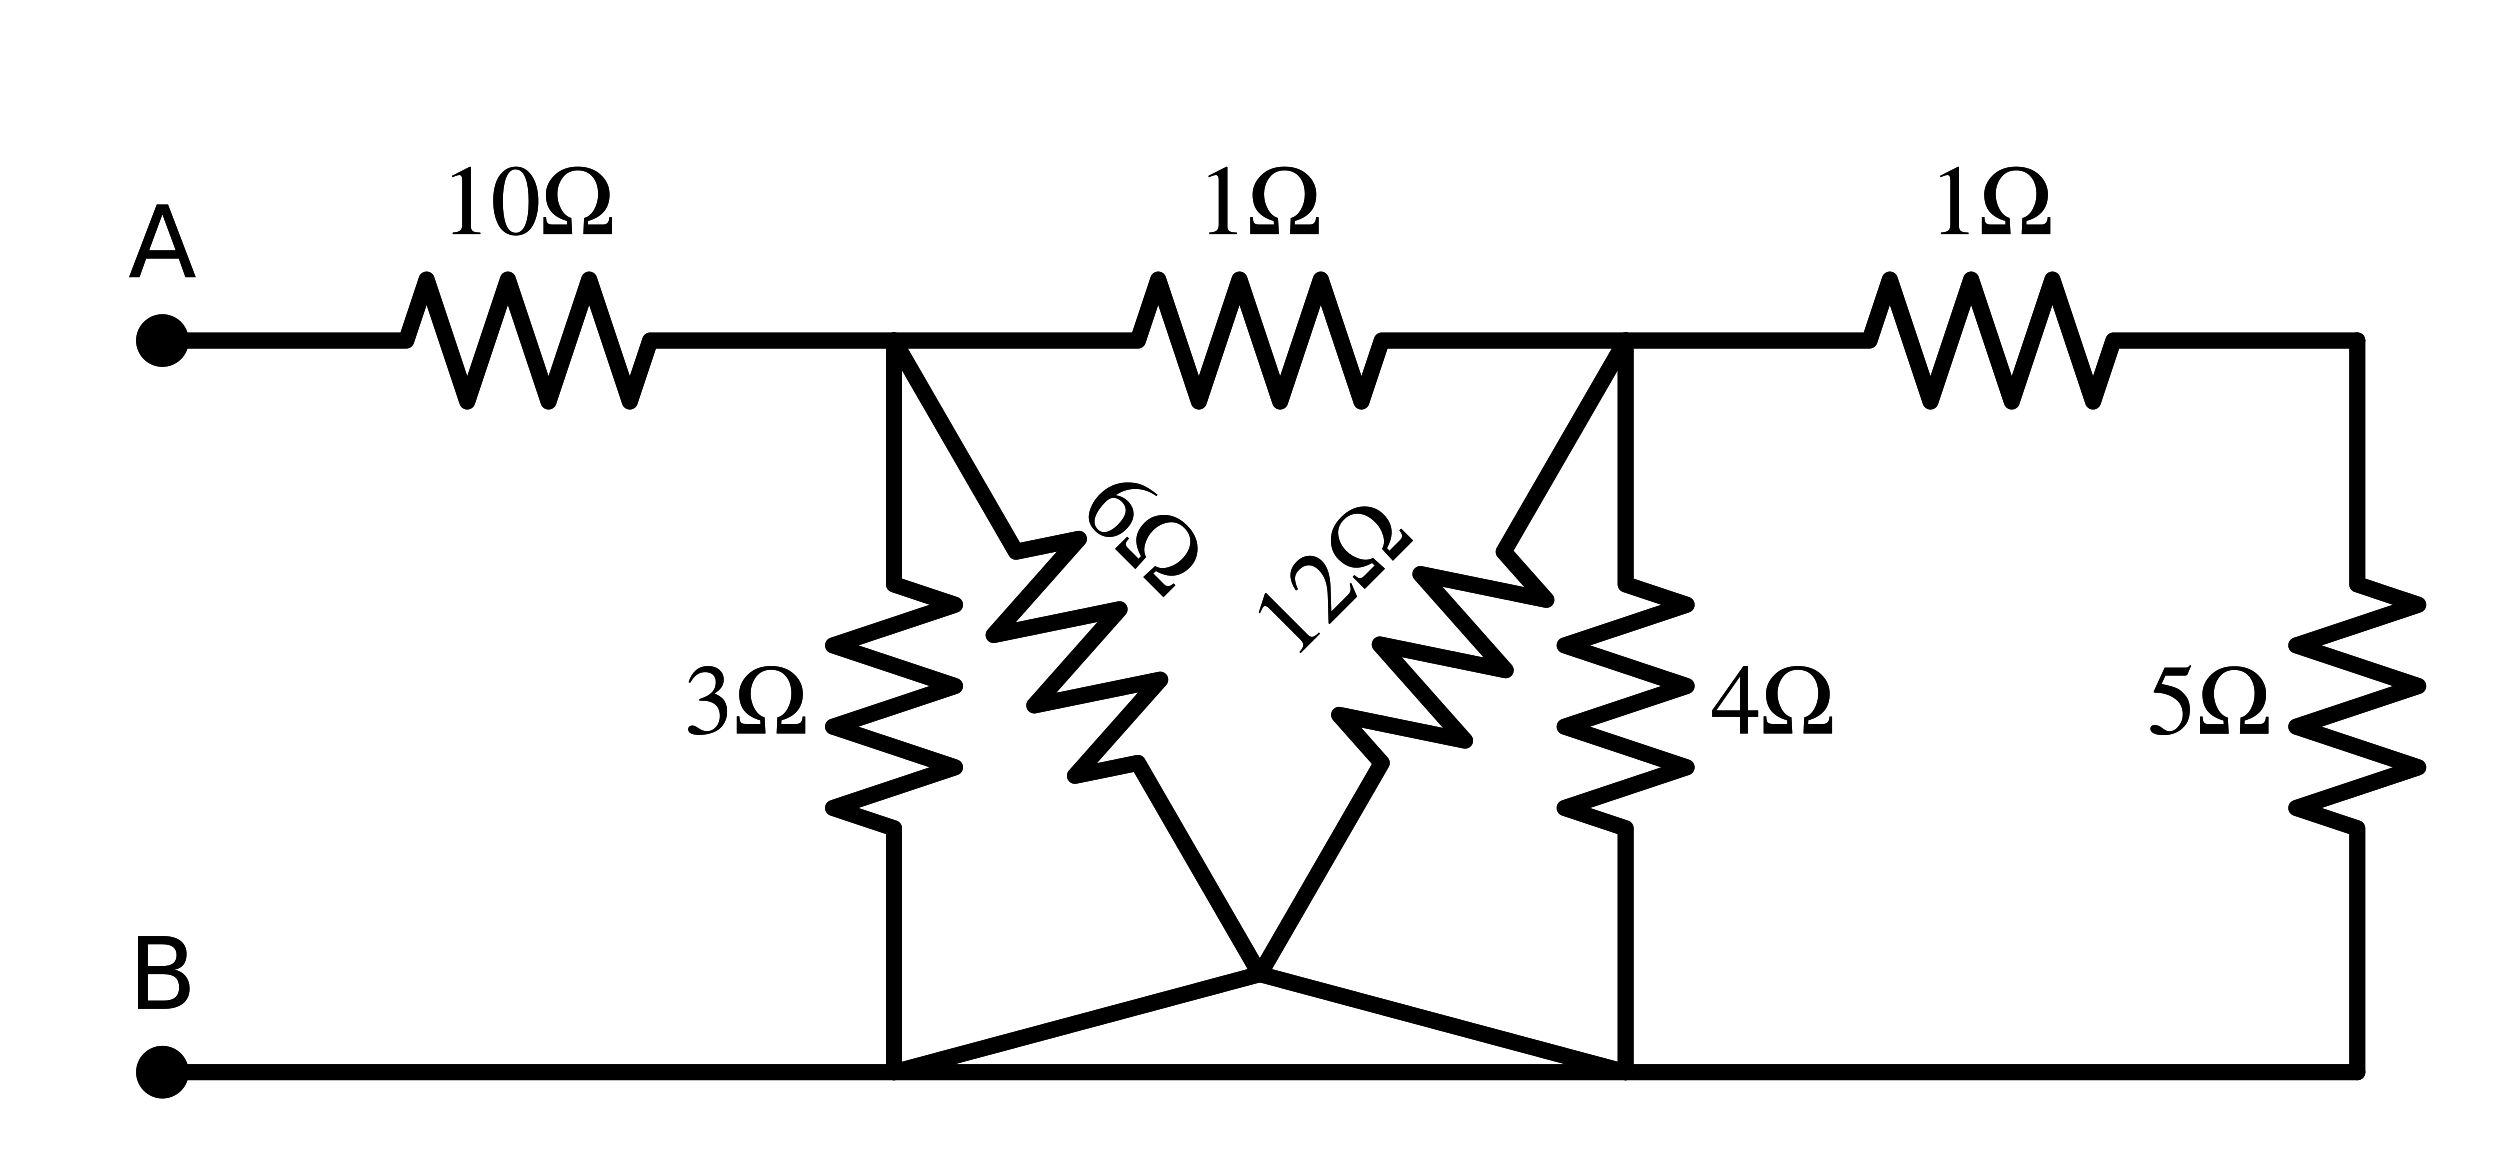
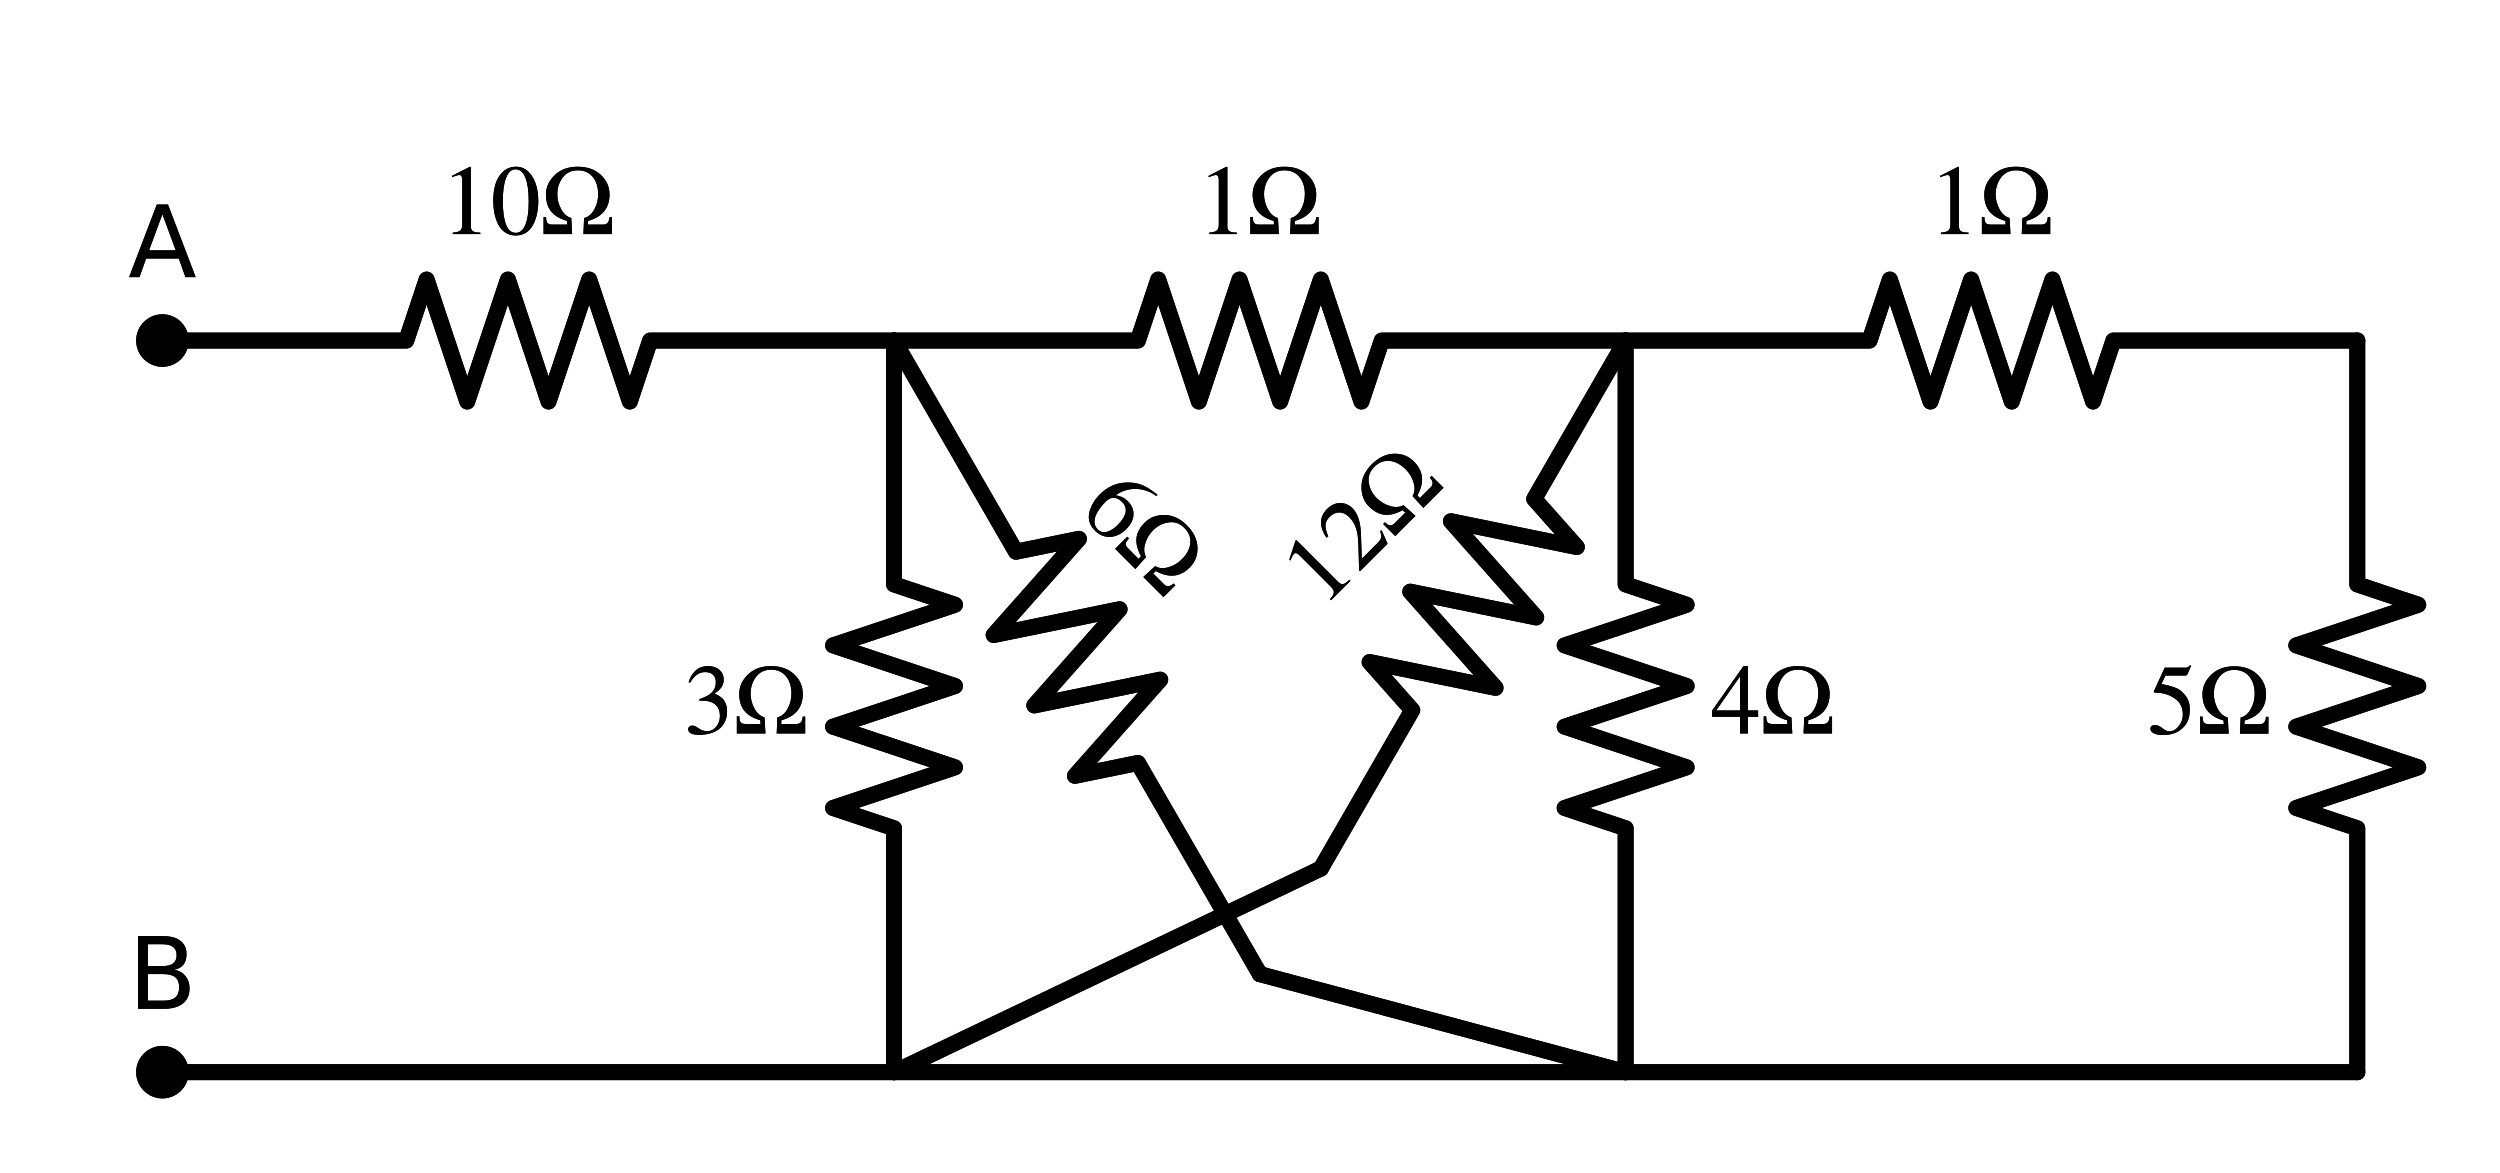
<svg xmlns="http://www.w3.org/2000/svg" xmlns:xlink="http://www.w3.org/1999/xlink" width="313.688pt" height="147.085pt" viewBox="0 0 313.688 147.085" version="1.1">
  <defs>
    <style type="text/css">*{stroke-linejoin: round; stroke-linecap: butt}</style>
  </defs>
  <g id="figure_1">
    <g id="patch_1">
      <path d="M 0 147.085  L 313.688 147.085  L 313.688 0  L 0 0  L 0 147.085  z " style="fill: none" />
    </g>
    <g id="axes_1">
      <g id="line2d_1">
-         <path d="M 20.378 42.73  L 50.978 42.73  L 53.528 35.08  L 58.628 50.38  L 63.728 35.08  L 68.828 50.38  L 73.928 35.08  L 79.028 50.38  L 81.578 42.73  L 112.178 42.73  " clip-path="url(#p3b5f193deb)" style="fill: none; stroke: #000000; stroke-width: 2; stroke-linecap: round" />
+         <path d="M 20.378 42.73  L 50.978 42.73  L 53.528 35.08  L 58.628 50.38  L 63.728 35.08  L 68.828 50.38  L 73.928 35.08  L 79.028 50.38  L 81.578 42.73  L 112.178 42.73  " clip-path="url(#p3236b6a7df)" style="fill: none; stroke: #000000; stroke-width: 2; stroke-linecap: round" />
      </g>
      <g id="line2d_2">
-         <path d="M 112.178 42.73  L 142.778 42.73  L 145.328 35.08  L 150.428 50.38  L 155.528 35.08  L 160.628 50.38  L 165.728 35.08  L 170.828 50.38  L 173.378 42.73  L 203.978 42.73  " clip-path="url(#p3b5f193deb)" style="fill: none; stroke: #000000; stroke-width: 2; stroke-linecap: round" />
+         <path d="M 112.178 42.73  L 142.778 42.73  L 145.328 35.08  L 150.428 50.38  L 155.528 35.08  L 160.628 50.38  L 165.728 35.08  L 170.828 50.38  L 173.378 42.73  L 203.978 42.73  " clip-path="url(#p3236b6a7df)" style="fill: none; stroke: #000000; stroke-width: 2; stroke-linecap: round" />
      </g>
      <g id="line2d_3">
-         <path d="M 203.978 42.73  L 234.578 42.73  L 237.128 35.08  L 242.228 50.38  L 247.328 35.08  L 252.428 50.38  L 257.528 35.08  L 262.628 50.38  L 265.178 42.73  L 295.778 42.73  " clip-path="url(#p3b5f193deb)" style="fill: none; stroke: #000000; stroke-width: 2; stroke-linecap: round" />
+         <path d="M 203.978 42.73  L 234.578 42.73  L 237.128 35.08  L 242.228 50.38  L 247.328 35.08  L 252.428 50.38  L 257.528 35.08  L 262.628 50.38  L 265.178 42.73  L 295.778 42.73  " clip-path="url(#p3236b6a7df)" style="fill: none; stroke: #000000; stroke-width: 2; stroke-linecap: round" />
      </g>
      <g id="line2d_4">
-         <path d="M 295.778 42.73  L 295.778 73.33  L 303.428 75.88  L 288.128 80.98  L 303.428 86.08  L 288.128 91.18  L 303.428 96.28  L 288.128 101.38  L 295.778 103.93  L 295.778 134.53  " clip-path="url(#p3b5f193deb)" style="fill: none; stroke: #000000; stroke-width: 2; stroke-linecap: round" />
+         <path d="M 295.778 42.73  L 295.778 73.33  L 303.428 75.88  L 288.128 80.98  L 303.428 86.08  L 288.128 91.18  L 303.428 96.28  L 288.128 101.38  L 295.778 103.93  L 295.778 134.53  " clip-path="url(#p3236b6a7df)" style="fill: none; stroke: #000000; stroke-width: 2; stroke-linecap: round" />
      </g>
      <g id="line2d_5">
-         <path d="M 295.778 134.53  L 249.878 134.53  L 203.978 134.53  " clip-path="url(#p3b5f193deb)" style="fill: none; stroke: #000000; stroke-width: 2; stroke-linecap: round" />
+         <path d="M 295.778 134.53  L 249.878 134.53  L 203.978 134.53  " clip-path="url(#p3236b6a7df)" style="fill: none; stroke: #000000; stroke-width: 2; stroke-linecap: round" />
      </g>
      <g id="line2d_6">
-         <path d="M 203.978 134.53  L 158.078 134.53  L 112.178 134.53  " clip-path="url(#p3b5f193deb)" style="fill: none; stroke: #000000; stroke-width: 2; stroke-linecap: round" />
+         <path d="M 203.978 134.53  L 158.078 134.53  L 112.178 134.53  " clip-path="url(#p3236b6a7df)" style="fill: none; stroke: #000000; stroke-width: 2; stroke-linecap: round" />
      </g>
      <g id="line2d_7">
-         <path d="M 112.178 134.53  L 66.278 134.53  L 20.378 134.53  " clip-path="url(#p3b5f193deb)" style="fill: none; stroke: #000000; stroke-width: 2; stroke-linecap: round" />
+         <path d="M 112.178 134.53  L 66.278 134.53  L 20.378 134.53  " clip-path="url(#p3236b6a7df)" style="fill: none; stroke: #000000; stroke-width: 2; stroke-linecap: round" />
      </g>
      <g id="line2d_8">
-         <path d="M 203.978 42.73  L 203.978 73.33  L 211.628 75.88  L 196.328 80.98  L 211.628 86.08  L 196.328 91.18  L 211.628 96.28  L 196.328 101.38  L 203.978 103.93  L 203.978 134.53  " clip-path="url(#p3b5f193deb)" style="fill: none; stroke: #000000; stroke-width: 2; stroke-linecap: round" />
+         <path d="M 203.978 42.73  L 203.978 73.33  L 211.628 75.88  L 196.328 80.98  L 211.628 86.08  L 196.328 91.18  L 211.628 96.28  L 196.328 101.38  L 203.978 103.93  L 203.978 134.53  " clip-path="url(#p3236b6a7df)" style="fill: none; stroke: #000000; stroke-width: 2; stroke-linecap: round" />
      </g>
      <g id="line2d_9">
-         <path d="M 112.178 42.73  L 112.178 73.33  L 119.828 75.88  L 104.528 80.98  L 119.828 86.08  L 104.528 91.18  L 119.828 96.28  L 104.528 101.38  L 112.178 103.93  L 112.178 134.53  " clip-path="url(#p3b5f193deb)" style="fill: none; stroke: #000000; stroke-width: 2; stroke-linecap: round" />
+         <path d="M 112.178 42.73  L 112.178 73.33  L 119.828 75.88  L 104.528 80.98  L 119.828 86.08  L 104.528 91.18  L 119.828 96.28  L 104.528 101.38  L 112.178 103.93  L 112.178 134.53  " clip-path="url(#p3236b6a7df)" style="fill: none; stroke: #000000; stroke-width: 2; stroke-linecap: round" />
      </g>
      <g id="line2d_10">
-         <path d="M 112.178 42.73  L 127.478 69.23  L 135.378 67.614  L 124.678 79.68  L 140.478 76.447  L 129.778 88.514  L 145.578 85.281  L 134.878 97.347  L 142.778 95.731  L 158.078 122.231  " clip-path="url(#p3b5f193deb)" style="fill: none; stroke: #000000; stroke-width: 2; stroke-linecap: round" />
+         <path d="M 112.178 42.73  L 127.478 69.23  L 135.378 67.614  L 124.678 79.68  L 140.478 76.447  L 129.778 88.514  L 145.578 85.281  L 134.878 97.347  L 142.778 95.731  L 158.078 122.231  " clip-path="url(#p3236b6a7df)" style="fill: none; stroke: #000000; stroke-width: 2; stroke-linecap: round" />
      </g>
      <g id="line2d_11">
-         <path d="M 158.078 122.231  L 181.028 128.381  L 203.978 134.53  " clip-path="url(#p3b5f193deb)" style="fill: none; stroke: #000000; stroke-width: 2; stroke-linecap: round" />
+         <path d="M 158.078 122.231  L 181.028 128.381  L 203.978 134.53  " clip-path="url(#p3236b6a7df)" style="fill: none; stroke: #000000; stroke-width: 2; stroke-linecap: round" />
      </g>
      <g id="line2d_12">
-         <path d="M 203.978 42.73  L 188.678 69.23  L 194.028 75.264  L 178.228 72.03  L 188.928 84.097  L 173.128 80.864  L 183.828 92.931  L 168.028 89.697  L 173.378 95.731  L 158.078 122.231  " clip-path="url(#p3b5f193deb)" style="fill: none; stroke: #000000; stroke-width: 2; stroke-linecap: round" />
+         <path d="M 203.978 42.73  L 192.503 62.605  L 197.853 68.639  L 182.053 65.405  L 192.753 77.472  L 176.953 74.239  L 187.653 86.306  L 171.853 83.072  L 177.203 89.106  L 165.728 108.981  " clip-path="url(#p3236b6a7df)" style="fill: none; stroke: #000000; stroke-width: 2; stroke-linecap: round" />
      </g>
      <g id="line2d_13">
-         <path d="M 158.078 122.231  L 135.128 128.381  L 112.178 134.53  " clip-path="url(#p3b5f193deb)" style="fill: none; stroke: #000000; stroke-width: 2; stroke-linecap: round" />
+         <path d="M 165.728 108.981  L 138.953 121.755  L 112.178 134.53  " clip-path="url(#p3236b6a7df)" style="fill: none; stroke: #000000; stroke-width: 2; stroke-linecap: round" />
      </g>
      <g id="line2d_14">
-         <path d="M 20.378 42.73  L 50.978 42.73  L 53.528 35.08  L 58.628 50.38  L 63.728 35.08  L 68.828 50.38  L 73.928 35.08  L 79.028 50.38  L 81.578 42.73  L 112.178 42.73  " clip-path="url(#p3b5f193deb)" style="fill: none; stroke: #000000; stroke-width: 2; stroke-linecap: round" />
+         <path d="M 20.378 42.73  L 50.978 42.73  L 53.528 35.08  L 58.628 50.38  L 63.728 35.08  L 68.828 50.38  L 73.928 35.08  L 79.028 50.38  L 81.578 42.73  L 112.178 42.73  " clip-path="url(#p3236b6a7df)" style="fill: none; stroke: #000000; stroke-width: 2; stroke-linecap: round" />
      </g>
      <g id="line2d_15">
-         <path d="M 112.178 42.73  L 142.778 42.73  L 145.328 35.08  L 150.428 50.38  L 155.528 35.08  L 160.628 50.38  L 165.728 35.08  L 170.828 50.38  L 173.378 42.73  L 203.978 42.73  " clip-path="url(#p3b5f193deb)" style="fill: none; stroke: #000000; stroke-width: 2; stroke-linecap: round" />
+         <path d="M 112.178 42.73  L 142.778 42.73  L 145.328 35.08  L 150.428 50.38  L 155.528 35.08  L 160.628 50.38  L 165.728 35.08  L 170.828 50.38  L 173.378 42.73  L 203.978 42.73  " clip-path="url(#p3236b6a7df)" style="fill: none; stroke: #000000; stroke-width: 2; stroke-linecap: round" />
      </g>
      <g id="line2d_16">
-         <path d="M 203.978 42.73  L 234.578 42.73  L 237.128 35.08  L 242.228 50.38  L 247.328 35.08  L 252.428 50.38  L 257.528 35.08  L 262.628 50.38  L 265.178 42.73  L 295.778 42.73  " clip-path="url(#p3b5f193deb)" style="fill: none; stroke: #000000; stroke-width: 2; stroke-linecap: round" />
+         <path d="M 203.978 42.73  L 234.578 42.73  L 237.128 35.08  L 242.228 50.38  L 247.328 35.08  L 252.428 50.38  L 257.528 35.08  L 262.628 50.38  L 265.178 42.73  L 295.778 42.73  " clip-path="url(#p3236b6a7df)" style="fill: none; stroke: #000000; stroke-width: 2; stroke-linecap: round" />
      </g>
      <g id="line2d_17">
-         <path d="M 295.778 42.73  L 295.778 73.33  L 303.428 75.88  L 288.128 80.98  L 303.428 86.08  L 288.128 91.18  L 303.428 96.28  L 288.128 101.38  L 295.778 103.93  L 295.778 134.53  " clip-path="url(#p3b5f193deb)" style="fill: none; stroke: #000000; stroke-width: 2; stroke-linecap: round" />
+         <path d="M 295.778 42.73  L 295.778 73.33  L 303.428 75.88  L 288.128 80.98  L 303.428 86.08  L 288.128 91.18  L 303.428 96.28  L 288.128 101.38  L 295.778 103.93  L 295.778 134.53  " clip-path="url(#p3236b6a7df)" style="fill: none; stroke: #000000; stroke-width: 2; stroke-linecap: round" />
      </g>
      <g id="line2d_18">
-         <path d="M 295.778 134.53  L 249.878 134.53  L 203.978 134.53  " clip-path="url(#p3b5f193deb)" style="fill: none; stroke: #000000; stroke-width: 2; stroke-linecap: round" />
+         <path d="M 295.778 134.53  L 249.878 134.53  L 203.978 134.53  " clip-path="url(#p3236b6a7df)" style="fill: none; stroke: #000000; stroke-width: 2; stroke-linecap: round" />
      </g>
      <g id="line2d_19">
-         <path d="M 203.978 134.53  L 158.078 134.53  L 112.178 134.53  " clip-path="url(#p3b5f193deb)" style="fill: none; stroke: #000000; stroke-width: 2; stroke-linecap: round" />
+         <path d="M 203.978 134.53  L 158.078 134.53  L 112.178 134.53  " clip-path="url(#p3236b6a7df)" style="fill: none; stroke: #000000; stroke-width: 2; stroke-linecap: round" />
      </g>
      <g id="line2d_20">
-         <path d="M 112.178 134.53  L 66.278 134.53  L 20.378 134.53  " clip-path="url(#p3b5f193deb)" style="fill: none; stroke: #000000; stroke-width: 2; stroke-linecap: round" />
+         <path d="M 112.178 134.53  L 66.278 134.53  L 20.378 134.53  " clip-path="url(#p3236b6a7df)" style="fill: none; stroke: #000000; stroke-width: 2; stroke-linecap: round" />
      </g>
      <g id="line2d_21">
-         <path d="M 203.978 42.73  L 203.978 73.33  L 211.628 75.88  L 196.328 80.98  L 211.628 86.08  L 196.328 91.18  L 211.628 96.28  L 196.328 101.38  L 203.978 103.93  L 203.978 134.53  " clip-path="url(#p3b5f193deb)" style="fill: none; stroke: #000000; stroke-width: 2; stroke-linecap: round" />
+         <path d="M 203.978 42.73  L 203.978 73.33  L 211.628 75.88  L 196.328 80.98  L 211.628 86.08  L 196.328 91.18  L 211.628 96.28  L 196.328 101.38  L 203.978 103.93  L 203.978 134.53  " clip-path="url(#p3236b6a7df)" style="fill: none; stroke: #000000; stroke-width: 2; stroke-linecap: round" />
      </g>
      <g id="line2d_22">
-         <path d="M 112.178 42.73  L 112.178 73.33  L 119.828 75.88  L 104.528 80.98  L 119.828 86.08  L 104.528 91.18  L 119.828 96.28  L 104.528 101.38  L 112.178 103.93  L 112.178 134.53  " clip-path="url(#p3b5f193deb)" style="fill: none; stroke: #000000; stroke-width: 2; stroke-linecap: round" />
+         <path d="M 112.178 42.73  L 112.178 73.33  L 119.828 75.88  L 104.528 80.98  L 119.828 86.08  L 104.528 91.18  L 119.828 96.28  L 104.528 101.38  L 112.178 103.93  L 112.178 134.53  " clip-path="url(#p3236b6a7df)" style="fill: none; stroke: #000000; stroke-width: 2; stroke-linecap: round" />
      </g>
      <g id="line2d_23">
-         <path d="M 112.178 42.73  L 127.478 69.23  L 135.378 67.614  L 124.678 79.68  L 140.478 76.447  L 129.778 88.514  L 145.578 85.281  L 134.878 97.347  L 142.778 95.731  L 158.078 122.231  " clip-path="url(#p3b5f193deb)" style="fill: none; stroke: #000000; stroke-width: 2; stroke-linecap: round" />
+         <path d="M 112.178 42.73  L 127.478 69.23  L 135.378 67.614  L 124.678 79.68  L 140.478 76.447  L 129.778 88.514  L 145.578 85.281  L 134.878 97.347  L 142.778 95.731  L 158.078 122.231  " clip-path="url(#p3236b6a7df)" style="fill: none; stroke: #000000; stroke-width: 2; stroke-linecap: round" />
      </g>
      <g id="line2d_24">
-         <path d="M 158.078 122.231  L 181.028 128.381  L 203.978 134.53  " clip-path="url(#p3b5f193deb)" style="fill: none; stroke: #000000; stroke-width: 2; stroke-linecap: round" />
+         <path d="M 158.078 122.231  L 181.028 128.381  L 203.978 134.53  " clip-path="url(#p3236b6a7df)" style="fill: none; stroke: #000000; stroke-width: 2; stroke-linecap: round" />
      </g>
      <g id="line2d_25">
-         <path d="M 203.978 42.73  L 188.678 69.23  L 194.028 75.264  L 178.228 72.03  L 188.928 84.097  L 173.128 80.864  L 183.828 92.931  L 168.028 89.697  L 173.378 95.731  L 158.078 122.231  " clip-path="url(#p3b5f193deb)" style="fill: none; stroke: #000000; stroke-width: 2; stroke-linecap: round" />
+         <path d="M 203.978 42.73  L 192.503 62.605  L 197.853 68.639  L 182.053 65.405  L 192.753 77.472  L 176.953 74.239  L 187.653 86.306  L 171.853 83.072  L 177.203 89.106  L 165.728 108.981  " clip-path="url(#p3236b6a7df)" style="fill: none; stroke: #000000; stroke-width: 2; stroke-linecap: round" />
      </g>
      <g id="line2d_26">
-         <path d="M 158.078 122.231  L 135.128 128.381  L 112.178 134.53  " clip-path="url(#p3b5f193deb)" style="fill: none; stroke: #000000; stroke-width: 2; stroke-linecap: round" />
+         <path d="M 165.728 108.981  L 138.953 121.755  L 112.178 134.53  " clip-path="url(#p3236b6a7df)" style="fill: none; stroke: #000000; stroke-width: 2; stroke-linecap: round" />
      </g>
      <g id="text_1">
-         <g clip-path="url(#p3b5f193deb)">
+         <g clip-path="url(#p3236b6a7df)">
          <g transform="translate(55.3409 29.42039)scale(0.125 -0.125)">
            <defs>
              <path id="STIXGeneral-Regular-31" d="M 2522 0  L 755 0  L 755 96  Q 1107 115 1235 227  Q 1363 339 1363 608  L 1363 3482  Q 1363 3795 1171 3795  Q 1082 3795 883 3718  L 710 3654  L 710 3744  L 1856 4326  L 1914 4307  L 1914 486  Q 1914 275 2042 185  Q 2170 96 2522 96  L 2522 0  z " transform="scale(0.015625)" />
              <path id="STIXGeneral-Regular-30" d="M 3046 2112  Q 3046 1683 2963 1302  Q 2880 922 2717 602  Q 2554 282 2266 96  Q 1978 -90 1600 -90  Q 1210 -90 915 108  Q 621 307 461 640  Q 301 973 227 1350  Q 154 1728 154 2150  Q 154 2746 301 3222  Q 448 3699 790 4012  Q 1133 4326 1626 4326  Q 2253 4326 2649 3712  Q 3046 3098 3046 2112  z M 2432 2080  Q 2432 3091 2217 3625  Q 2003 4160 1587 4160  Q 1190 4160 979 3622  Q 768 3085 768 2106  Q 768 1120 979 598  Q 1190 77 1600 77  Q 2003 77 2217 598  Q 2432 1120 2432 2080  z " transform="scale(0.015625)" />
              <path id="STIXGeneral-Regular-3a9" d="M 4576 0  L 2746 0  L 2790 1030  Q 3187 1126 3440 1574  Q 3693 2022 3693 2554  Q 3693 3251 3344 3673  Q 2995 4096 2380 4096  Q 1766 4096 1417 3635  Q 1069 3174 1069 2554  Q 1069 2054 1315 1600  Q 1562 1146 1965 1030  L 2022 0  L 186 0  L 186 1094  L 346 1094  Q 352 806 438 707  Q 525 608 742 608  L 1709 608  L 1696 845  Q 1018 1037 678 1446  Q 339 1856 339 2541  Q 339 3238 899 3782  Q 1459 4326 2380 4326  Q 3302 4326 3862 3804  Q 4422 3283 4422 2541  Q 4422 1235 3046 845  L 3034 608  L 4019 608  Q 4397 608 4416 1082  L 4576 1082  L 4576 0  z " transform="scale(0.015625)" />
            </defs>
            <use xlink:href="#STIXGeneral-Regular-31" transform="translate(0 0.40625)" />
            <use xlink:href="#STIXGeneral-Regular-30" transform="translate(49.99999 0.40625)" />
            <use xlink:href="#STIXGeneral-Regular-3a9" transform="translate(99.99997 0.40625)" />
          </g>
        </g>
      </g>
      <g id="text_2">
-         <g clip-path="url(#p3b5f193deb)">
+         <g clip-path="url(#p3236b6a7df)">
          <g transform="translate(150.2659 29.42039)scale(0.125 -0.125)">
            <use xlink:href="#STIXGeneral-Regular-31" transform="translate(0 0.40625)" />
            <use xlink:href="#STIXGeneral-Regular-3a9" transform="translate(49.99999 0.40625)" />
          </g>
        </g>
      </g>
      <g id="text_3">
-         <g clip-path="url(#p3b5f193deb)">
+         <g clip-path="url(#p3236b6a7df)">
          <g transform="translate(242.0659 29.42039)scale(0.125 -0.125)">
            <use xlink:href="#STIXGeneral-Regular-31" transform="translate(0 0.40625)" />
            <use xlink:href="#STIXGeneral-Regular-3a9" transform="translate(49.99999 0.40625)" />
          </g>
        </g>
      </g>
      <g id="text_4">
-         <g clip-path="url(#p3b5f193deb)">
+         <g clip-path="url(#p3236b6a7df)">
          <g transform="translate(269.4434 92.07922)scale(0.125 -0.125)">
            <defs>
              <path id="STIXGeneral-Regular-35" d="M 2803 4358  L 2573 3814  Q 2534 3731 2400 3731  L 1158 3731  L 902 3187  Q 1606 3053 1920 2896  Q 2234 2739 2502 2368  Q 2726 2061 2726 1555  Q 2726 1094 2576 780  Q 2426 467 2099 224  Q 1664 -90 1011 -90  Q 646 -90 422 19  Q 198 128 198 307  Q 198 550 486 550  Q 717 550 960 352  Q 1210 147 1414 147  Q 1747 147 2012 480  Q 2278 813 2278 1229  Q 2278 1843 1850 2189  Q 1293 2637 486 2637  Q 410 2637 410 2688  L 416 2720  L 1114 4237  L 2438 4237  Q 2547 4237 2608 4269  Q 2669 4301 2746 4403  L 2803 4358  z " transform="scale(0.015625)" />
            </defs>
            <use xlink:href="#STIXGeneral-Regular-35" transform="translate(0 0.203125)" />
            <use xlink:href="#STIXGeneral-Regular-3a9" transform="translate(49.99999 0.203125)" />
          </g>
        </g>
      </g>
      <g id="text_5">
-         <g clip-path="url(#p3b5f193deb)">
+         <g clip-path="url(#p3236b6a7df)">
          <g transform="translate(214.6884 92.07922)scale(0.125 -0.125)">
            <defs>
              <path id="STIXGeneral-Regular-34" d="M 3027 1069  L 2368 1069  L 2368 0  L 1869 0  L 1869 1069  L 77 1069  L 77 1478  L 2086 4326  L 2368 4326  L 2368 1478  L 3027 1478  L 3027 1069  z M 1869 1478  L 1869 3674  L 333 1478  L 1869 1478  z " transform="scale(0.015625)" />
            </defs>
            <use xlink:href="#STIXGeneral-Regular-34" transform="translate(0 0.40625)" />
            <use xlink:href="#STIXGeneral-Regular-3a9" transform="translate(49.99999 0.40625)" />
          </g>
        </g>
      </g>
      <g id="text_6">
-         <g clip-path="url(#p3b5f193deb)">
+         <g clip-path="url(#p3236b6a7df)">
          <g transform="translate(85.8434 92.07922)scale(0.125 -0.125)">
            <defs>
              <path id="STIXGeneral-Regular-33" d="M 390 3264  L 288 3290  Q 435 3770 748 4048  Q 1062 4326 1542 4326  Q 1990 4326 2265 4083  Q 2541 3840 2541 3450  Q 2541 2925 1946 2566  Q 2298 2413 2477 2227  Q 2758 1914 2758 1402  Q 2758 890 2464 506  Q 2246 211 1840 60  Q 1434 -90 979 -90  Q 262 -90 262 275  Q 262 378 339 442  Q 416 506 525 506  Q 685 506 915 339  Q 1197 141 1466 141  Q 1818 141 2058 425  Q 2298 710 2298 1120  Q 2298 1856 1632 2048  Q 1434 2112 979 2112  L 979 2202  Q 1338 2323 1517 2432  Q 2035 2726 2035 3290  Q 2035 3610 1852 3776  Q 1670 3942 1344 3942  Q 768 3942 390 3264  z " transform="scale(0.015625)" />
            </defs>
            <use xlink:href="#STIXGeneral-Regular-33" transform="translate(0 0.40625)" />
            <use xlink:href="#STIXGeneral-Regular-3a9" transform="translate(49.99999 0.40625)" />
          </g>
        </g>
      </g>
      <g id="text_7">
-         <g clip-path="url(#p3b5f193deb)">
+         <g clip-path="url(#p3236b6a7df)">
          <g transform="translate(135.1932 64.23882)rotate(-315)scale(0.125 -0.125)">
            <defs>
              <path id="STIXGeneral-Regular-36" d="M 2854 4378  L 2867 4275  Q 2112 4154 1606 3664  Q 1101 3174 973 2451  Q 1344 2739 1786 2739  Q 2349 2739 2672 2380  Q 2995 2022 2995 1402  Q 2995 774 2669 378  Q 2291 -90 1651 -90  Q 870 -90 518 557  Q 218 1107 218 1786  Q 218 2835 915 3552  Q 1312 3962 1731 4131  Q 2150 4301 2854 4378  z M 2419 1203  Q 2419 2445 1555 2445  Q 1235 2445 1024 2275  Q 813 2106 813 1702  Q 813 954 1046 522  Q 1280 90 1722 90  Q 2061 90 2240 394  Q 2419 698 2419 1203  z " transform="scale(0.015625)" />
            </defs>
            <use xlink:href="#STIXGeneral-Regular-36" transform="translate(0 0.59375)" />
            <use xlink:href="#STIXGeneral-Regular-3a9" transform="translate(49.99999 0.59375)" />
          </g>
        </g>
      </g>
      <g id="text_8">
-         <g clip-path="url(#p3b5f193deb)">
-           <g transform="translate(162.1811 83.02134)rotate(-45)scale(0.125 -0.125)">
+         <g clip-path="url(#p3236b6a7df)">
+           <g transform="translate(166.0061 76.39625)rotate(-45)scale(0.125 -0.125)">
            <defs>
              <path id="STIXGeneral-Regular-32" d="M 3034 877  L 2688 0  L 186 0  L 186 77  L 1325 1286  Q 1773 1754 1965 2144  Q 2157 2534 2157 2950  Q 2157 3379 1920 3616  Q 1683 3853 1267 3853  Q 922 3853 720 3673  Q 518 3494 326 3021  L 192 3053  Q 301 3648 630 3987  Q 960 4326 1523 4326  Q 2054 4326 2380 4006  Q 2707 3686 2707 3200  Q 2707 2477 1888 1613  L 832 486  L 2330 486  Q 2541 486 2665 569  Q 2790 653 2944 915  L 3034 877  z " transform="scale(0.015625)" />
            </defs>
            <use xlink:href="#STIXGeneral-Regular-31" transform="translate(0 0.40625)" />
            <use xlink:href="#STIXGeneral-Regular-32" transform="translate(49.99999 0.40625)" />
            <use xlink:href="#STIXGeneral-Regular-3a9" transform="translate(99.99997 0.40625)" />
          </g>
        </g>
      </g>
      <g id="text_9">
-         <g clip-path="url(#p3b5f193deb)">
+         <g clip-path="url(#p3236b6a7df)">
          <g transform="translate(55.3409 29.42039)scale(0.125 -0.125)">
            <use xlink:href="#STIXGeneral-Regular-31" transform="translate(0 0.40625)" />
            <use xlink:href="#STIXGeneral-Regular-30" transform="translate(49.99999 0.40625)" />
            <use xlink:href="#STIXGeneral-Regular-3a9" transform="translate(99.99997 0.40625)" />
          </g>
        </g>
      </g>
      <g id="text_10">
-         <g clip-path="url(#p3b5f193deb)">
+         <g clip-path="url(#p3236b6a7df)">
          <g transform="translate(150.2659 29.42039)scale(0.125 -0.125)">
            <use xlink:href="#STIXGeneral-Regular-31" transform="translate(0 0.40625)" />
            <use xlink:href="#STIXGeneral-Regular-3a9" transform="translate(49.99999 0.40625)" />
          </g>
        </g>
      </g>
      <g id="text_11">
-         <g clip-path="url(#p3b5f193deb)">
+         <g clip-path="url(#p3236b6a7df)">
          <g transform="translate(242.0659 29.42039)scale(0.125 -0.125)">
            <use xlink:href="#STIXGeneral-Regular-31" transform="translate(0 0.40625)" />
            <use xlink:href="#STIXGeneral-Regular-3a9" transform="translate(49.99999 0.40625)" />
          </g>
        </g>
      </g>
      <g id="text_12">
-         <g clip-path="url(#p3b5f193deb)">
+         <g clip-path="url(#p3236b6a7df)">
          <g transform="translate(269.4434 92.07922)scale(0.125 -0.125)">
            <use xlink:href="#STIXGeneral-Regular-35" transform="translate(0 0.203125)" />
            <use xlink:href="#STIXGeneral-Regular-3a9" transform="translate(49.99999 0.203125)" />
          </g>
        </g>
      </g>
      <g id="text_13">
-         <g clip-path="url(#p3b5f193deb)">
+         <g clip-path="url(#p3236b6a7df)">
          <g transform="translate(214.6884 92.07922)scale(0.125 -0.125)">
            <use xlink:href="#STIXGeneral-Regular-34" transform="translate(0 0.40625)" />
            <use xlink:href="#STIXGeneral-Regular-3a9" transform="translate(49.99999 0.40625)" />
          </g>
        </g>
      </g>
      <g id="text_14">
-         <g clip-path="url(#p3b5f193deb)">
+         <g clip-path="url(#p3236b6a7df)">
          <g transform="translate(85.8434 92.07922)scale(0.125 -0.125)">
            <use xlink:href="#STIXGeneral-Regular-33" transform="translate(0 0.40625)" />
            <use xlink:href="#STIXGeneral-Regular-3a9" transform="translate(49.99999 0.40625)" />
          </g>
        </g>
      </g>
      <g id="text_15">
-         <g clip-path="url(#p3b5f193deb)">
+         <g clip-path="url(#p3236b6a7df)">
          <g transform="translate(135.1932 64.23882)rotate(-315)scale(0.125 -0.125)">
            <use xlink:href="#STIXGeneral-Regular-36" transform="translate(0 0.59375)" />
            <use xlink:href="#STIXGeneral-Regular-3a9" transform="translate(49.99999 0.59375)" />
          </g>
        </g>
      </g>
      <g id="text_16">
-         <g clip-path="url(#p3b5f193deb)">
-           <g transform="translate(162.1811 83.02134)rotate(-45)scale(0.125 -0.125)">
+         <g clip-path="url(#p3236b6a7df)">
+           <g transform="translate(166.0061 76.39625)rotate(-45)scale(0.125 -0.125)">
            <use xlink:href="#STIXGeneral-Regular-31" transform="translate(0 0.40625)" />
            <use xlink:href="#STIXGeneral-Regular-32" transform="translate(49.99999 0.40625)" />
            <use xlink:href="#STIXGeneral-Regular-3a9" transform="translate(99.99997 0.40625)" />
          </g>
        </g>
      </g>
      <g id="patch_2">
-         <path d="M 20.378 45.025  C 20.987 45.025 21.571 44.783 22.001 44.353  C 22.432 43.922 22.673 43.339 22.673 42.73  C 22.673 42.121 22.432 41.538 22.001 41.107  C 21.571 40.677 20.987 40.435 20.378 40.435  C 19.77 40.435 19.186 40.677 18.756 41.107  C 18.325 41.538 18.083 42.121 18.083 42.73  C 18.083 43.339 18.325 43.922 18.756 44.353  C 19.186 44.783 19.77 45.025 20.378 45.025  z " clip-path="url(#p3b5f193deb)" style="stroke: #000000; stroke-width: 2; stroke-linejoin: miter" />
+         <path d="M 20.378 45.025  C 20.987 45.025 21.571 44.783 22.001 44.353  C 22.432 43.922 22.673 43.339 22.673 42.73  C 22.673 42.121 22.432 41.538 22.001 41.107  C 21.571 40.677 20.987 40.435 20.378 40.435  C 19.77 40.435 19.186 40.677 18.756 41.107  C 18.325 41.538 18.083 42.121 18.083 42.73  C 18.083 43.339 18.325 43.922 18.756 44.353  C 19.186 44.783 19.77 45.025 20.378 45.025  z " clip-path="url(#p3236b6a7df)" style="stroke: #000000; stroke-width: 2; stroke-linejoin: miter" />
      </g>
      <g id="text_17">
-         <g clip-path="url(#p3b5f193deb)">
+         <g clip-path="url(#p3236b6a7df)">
          <g transform="translate(16.10301 34.77539)scale(0.125 -0.125)">
            <defs>
              <path id="DejaVuSans-41" d="M 2188 4044  L 1331 1722  L 3047 1722  L 2188 4044  z M 1831 4666  L 2547 4666  L 4325 0  L 3669 0  L 3244 1197  L 1141 1197  L 716 0  L 50 0  L 1831 4666  z " transform="scale(0.015625)" />
            </defs>
            <use xlink:href="#DejaVuSans-41" />
          </g>
        </g>
      </g>
      <g id="patch_3">
-         <path d="M 20.378 136.825  C 20.987 136.825 21.571 136.583 22.001 136.153  C 22.432 135.722 22.673 135.139 22.673 134.53  C 22.673 133.921 22.432 133.338 22.001 132.907  C 21.571 132.477 20.987 132.235 20.378 132.235  C 19.77 132.235 19.186 132.477 18.756 132.907  C 18.325 133.338 18.083 133.921 18.083 134.53  C 18.083 135.139 18.325 135.722 18.756 136.153  C 19.186 136.583 19.77 136.825 20.378 136.825  z " clip-path="url(#p3b5f193deb)" style="stroke: #000000; stroke-width: 2; stroke-linejoin: miter" />
+         <path d="M 20.378 136.825  C 20.987 136.825 21.571 136.583 22.001 136.153  C 22.432 135.722 22.673 135.139 22.673 134.53  C 22.673 133.921 22.432 133.338 22.001 132.907  C 21.571 132.477 20.987 132.235 20.378 132.235  C 19.77 132.235 19.186 132.477 18.756 132.907  C 18.325 133.338 18.083 133.921 18.083 134.53  C 18.083 135.139 18.325 135.722 18.756 136.153  C 19.186 136.583 19.77 136.825 20.378 136.825  z " clip-path="url(#p3236b6a7df)" style="stroke: #000000; stroke-width: 2; stroke-linejoin: miter" />
      </g>
      <g id="text_18">
-         <g clip-path="url(#p3b5f193deb)">
+         <g clip-path="url(#p3236b6a7df)">
          <g transform="translate(16.09031 126.5754)scale(0.125 -0.125)">
            <defs>
              <path id="DejaVuSans-42" d="M 1259 2228  L 1259 519  L 2272 519  Q 2781 519 3026 730  Q 3272 941 3272 1375  Q 3272 1813 3026 2020  Q 2781 2228 2272 2228  L 1259 2228  z M 1259 4147  L 1259 2741  L 2194 2741  Q 2656 2741 2882 2914  Q 3109 3088 3109 3444  Q 3109 3797 2882 3972  Q 2656 4147 2194 4147  L 1259 4147  z M 628 4666  L 2241 4666  Q 2963 4666 3353 4366  Q 3744 4066 3744 3513  Q 3744 3084 3544 2831  Q 3344 2578 2956 2516  Q 3422 2416 3680 2098  Q 3938 1781 3938 1306  Q 3938 681 3513 340  Q 3088 0 2303 0  L 628 0  L 628 4666  z " transform="scale(0.015625)" />
            </defs>
            <use xlink:href="#DejaVuSans-42" />
          </g>
        </g>
      </g>
      <g id="patch_4">
-         <path d="M 20.378 45.025  C 20.987 45.025 21.571 44.783 22.001 44.353  C 22.432 43.922 22.673 43.339 22.673 42.73  C 22.673 42.121 22.432 41.538 22.001 41.107  C 21.571 40.677 20.987 40.435 20.378 40.435  C 19.77 40.435 19.186 40.677 18.756 41.107  C 18.325 41.538 18.083 42.121 18.083 42.73  C 18.083 43.339 18.325 43.922 18.756 44.353  C 19.186 44.783 19.77 45.025 20.378 45.025  z " clip-path="url(#p3b5f193deb)" style="stroke: #000000; stroke-width: 2; stroke-linejoin: miter" />
+         <path d="M 20.378 45.025  C 20.987 45.025 21.571 44.783 22.001 44.353  C 22.432 43.922 22.673 43.339 22.673 42.73  C 22.673 42.121 22.432 41.538 22.001 41.107  C 21.571 40.677 20.987 40.435 20.378 40.435  C 19.77 40.435 19.186 40.677 18.756 41.107  C 18.325 41.538 18.083 42.121 18.083 42.73  C 18.083 43.339 18.325 43.922 18.756 44.353  C 19.186 44.783 19.77 45.025 20.378 45.025  z " clip-path="url(#p3236b6a7df)" style="stroke: #000000; stroke-width: 2; stroke-linejoin: miter" />
      </g>
      <g id="text_19">
-         <g clip-path="url(#p3b5f193deb)">
+         <g clip-path="url(#p3236b6a7df)">
          <g transform="translate(16.10301 34.77539)scale(0.125 -0.125)">
            <use xlink:href="#DejaVuSans-41" />
          </g>
        </g>
      </g>
      <g id="patch_5">
-         <path d="M 20.378 136.825  C 20.987 136.825 21.571 136.583 22.001 136.153  C 22.432 135.722 22.673 135.139 22.673 134.53  C 22.673 133.921 22.432 133.338 22.001 132.907  C 21.571 132.477 20.987 132.235 20.378 132.235  C 19.77 132.235 19.186 132.477 18.756 132.907  C 18.325 133.338 18.083 133.921 18.083 134.53  C 18.083 135.139 18.325 135.722 18.756 136.153  C 19.186 136.583 19.77 136.825 20.378 136.825  z " clip-path="url(#p3b5f193deb)" style="stroke: #000000; stroke-width: 2; stroke-linejoin: miter" />
+         <path d="M 20.378 136.825  C 20.987 136.825 21.571 136.583 22.001 136.153  C 22.432 135.722 22.673 135.139 22.673 134.53  C 22.673 133.921 22.432 133.338 22.001 132.907  C 21.571 132.477 20.987 132.235 20.378 132.235  C 19.77 132.235 19.186 132.477 18.756 132.907  C 18.325 133.338 18.083 133.921 18.083 134.53  C 18.083 135.139 18.325 135.722 18.756 136.153  C 19.186 136.583 19.77 136.825 20.378 136.825  z " clip-path="url(#p3236b6a7df)" style="stroke: #000000; stroke-width: 2; stroke-linejoin: miter" />
      </g>
      <g id="text_20">
-         <g clip-path="url(#p3b5f193deb)">
+         <g clip-path="url(#p3236b6a7df)">
          <g transform="translate(16.09031 126.5754)scale(0.125 -0.125)">
            <use xlink:href="#DejaVuSans-42" />
          </g>
        </g>
      </g>
    </g>
  </g>
  <defs>
-     <clipPath id="p3b5f193deb">
+     <clipPath id="p3236b6a7df">
      <rect x="7.2" y="7.2" width="299.288" height="132.685" />
    </clipPath>
  </defs>
</svg>
